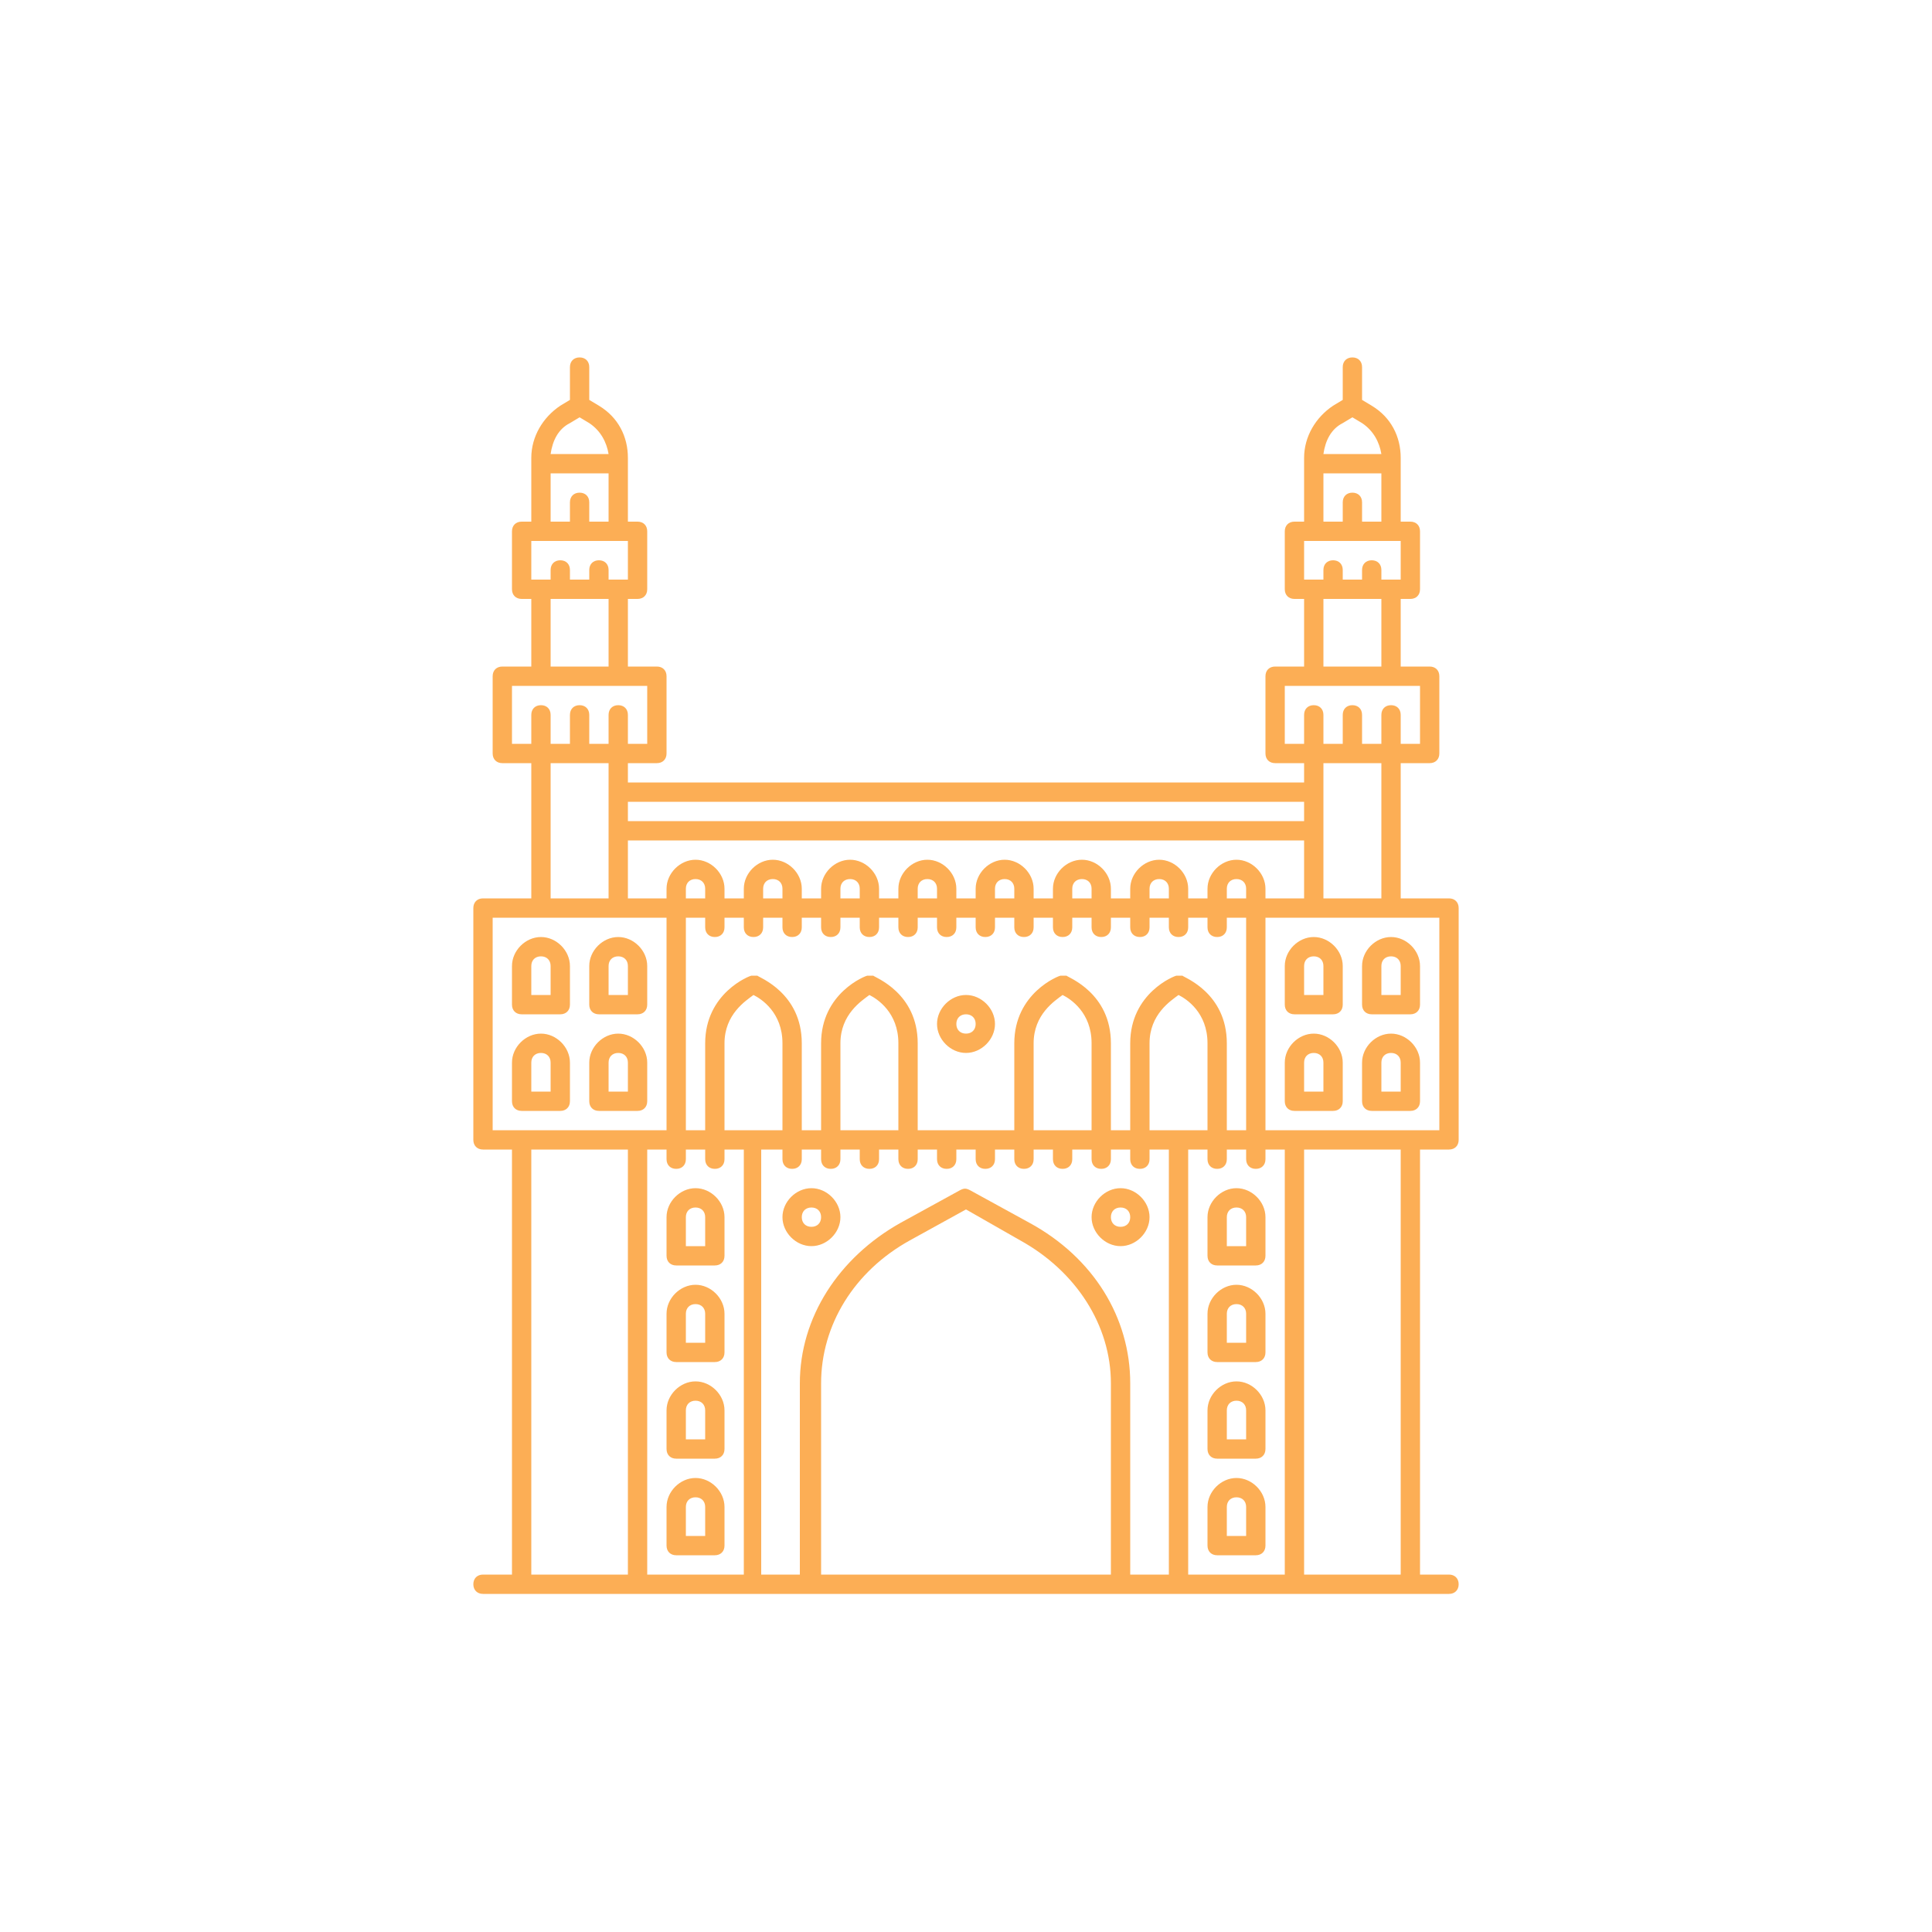
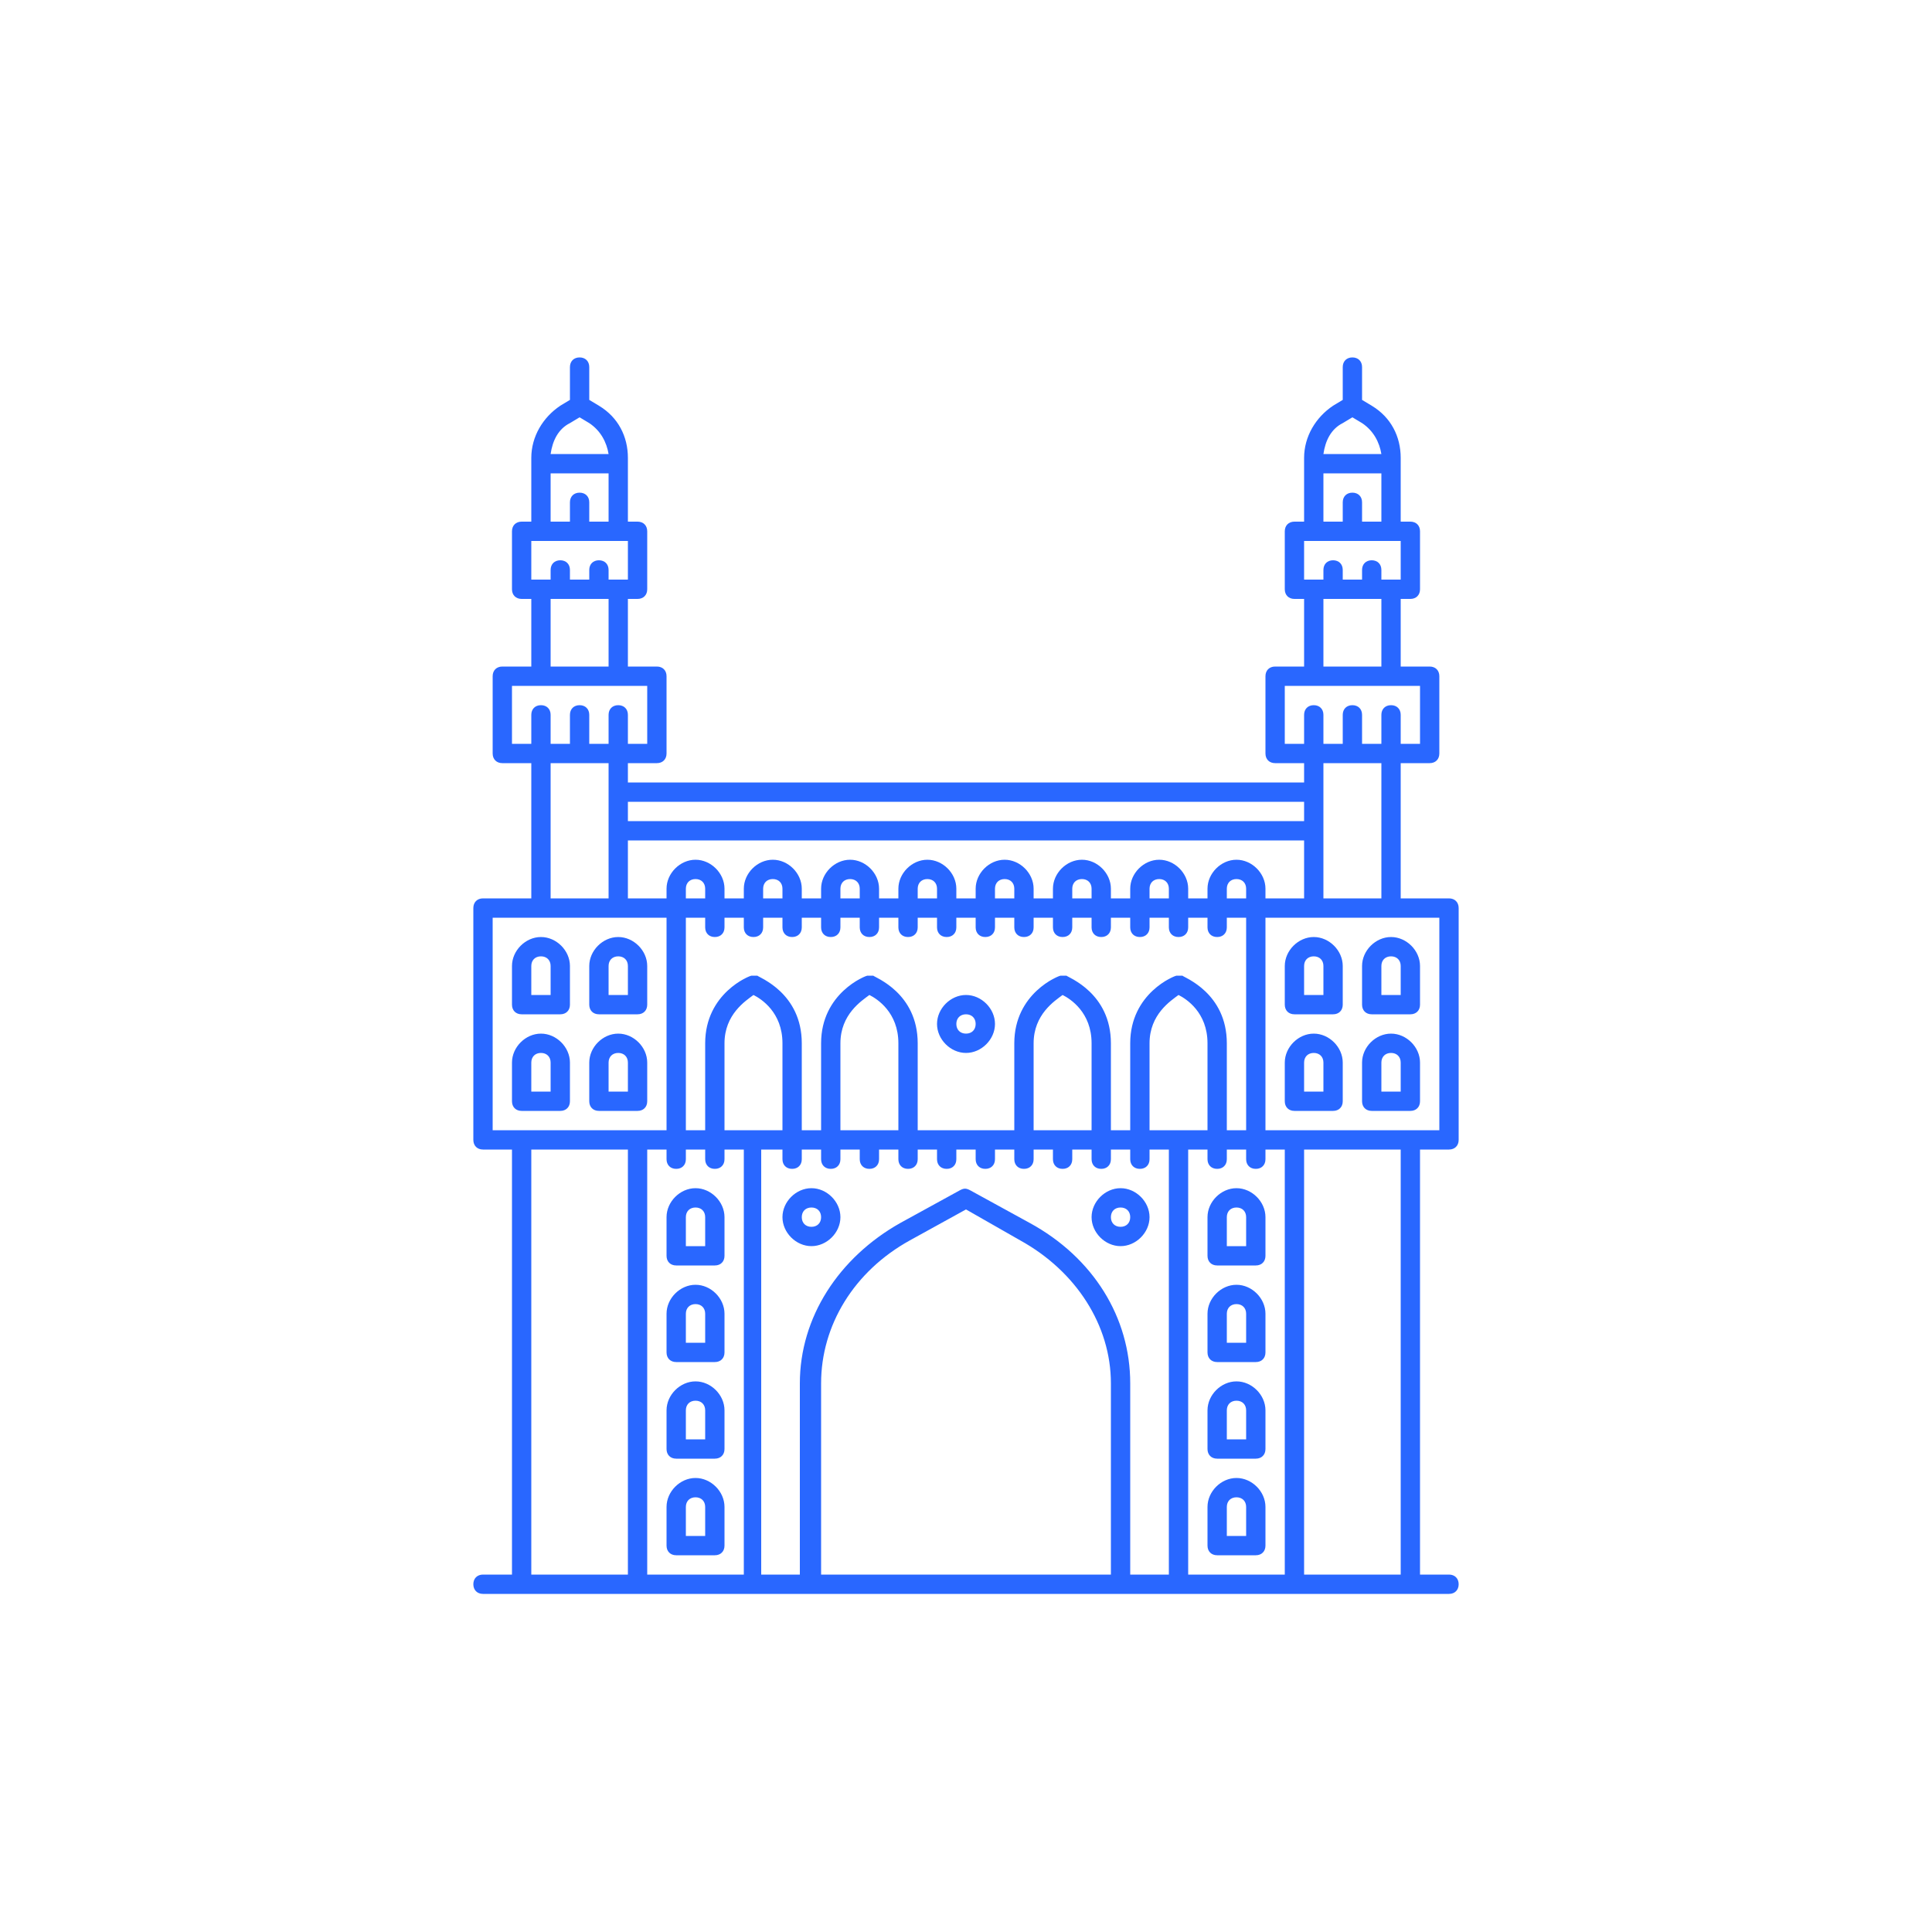
<svg xmlns="http://www.w3.org/2000/svg" width="100" height="100" viewBox="0 0 100 100" fill="none">
-   <path d="M30 18.5C29.7 18.5 29.5 18.7 29.5 19V20.699L29 21C28.1 21.6 27.5 22.599 27.5 23.699V27H27C26.7 27 26.5 27.2 26.5 27.5V30.5C26.5 30.8 26.7 31 27 31H27.5V34.5H26C25.7 34.5 25.5 34.7 25.5 35V39C25.5 39.3 25.7 39.5 26 39.5H27.5V46.5H25C24.7 46.5 24.5 46.7 24.5 47V59C24.5 59.3 24.7 59.5 25 59.5H26.5V81.5H25C24.7 81.5 24.5 81.7 24.5 82C24.5 82.3 24.7 82.5 25 82.5H27H33H39H61H67H73H75C75.3 82.5 75.5 82.3 75.5 82C75.5 81.7 75.3 81.5 75 81.5H73.5V59.5H75C75.3 59.5 75.5 59.3 75.5 59V47C75.5 46.7 75.3 46.5 75 46.5H72.5V39.5H74C74.3 39.5 74.5 39.3 74.5 39V35C74.5 34.7 74.3 34.5 74 34.5H72.5V31H73C73.3 31 73.5 30.8 73.5 30.5V27.5C73.5 27.2 73.3 27 73 27H72.5V23.699C72.5 22.599 72 21.6 71 21L70.5 20.699V19C70.5 18.7 70.3 18.5 70 18.5C69.7 18.5 69.5 18.7 69.5 19V20.699L69 21C68.1 21.6 67.5 22.599 67.5 23.699V27H67C66.7 27 66.5 27.2 66.5 27.5V30.5C66.5 30.8 66.7 31 67 31H67.5V34.5H66C65.7 34.5 65.5 34.7 65.5 35V39C65.5 39.3 65.7 39.5 66 39.5H67.5V40.5H32.5V39.5H34C34.3 39.5 34.5 39.3 34.5 39V35C34.5 34.7 34.3 34.5 34 34.5H32.5V31H33C33.3 31 33.5 30.8 33.5 30.5V27.5C33.5 27.2 33.3 27 33 27H32.5V23.699C32.5 22.599 32 21.6 31 21L30.5 20.699V19C30.5 18.7 30.3 18.5 30 18.5ZM30 21.6L30.5 21.9C31.1 22.3 31.4 22.9 31.5 23.5H28.5C28.6 22.8 28.9 22.2 29.5 21.9L30 21.6ZM70 21.6L70.5 21.9C71.1 22.3 71.4 22.9 71.5 23.5H68.5C68.6 22.8 68.9 22.2 69.5 21.9L70 21.6ZM28.5 24.5H31.5V27H30.5V26C30.5 25.7 30.3 25.5 30 25.5C29.7 25.5 29.5 25.7 29.5 26V27H28.5V24.5ZM68.5 24.5H71.5V27H70.5V26C70.5 25.7 70.3 25.5 70 25.5C69.7 25.5 69.5 25.7 69.5 26V27H68.5V24.5ZM27.5 28H32.5V30H32H31.5V29.5C31.5 29.2 31.3 29 31 29C30.7 29 30.5 29.2 30.5 29.5V30H29.5V29.5C29.5 29.2 29.3 29 29 29C28.7 29 28.5 29.2 28.5 29.5V30H28H27.5V28ZM67.5 28H72.5V30H72H71.5V29.5C71.5 29.2 71.3 29 71 29C70.7 29 70.5 29.2 70.5 29.5V30H69.5V29.5C69.5 29.2 69.3 29 69 29C68.7 29 68.5 29.2 68.5 29.5V30H68H67.5V28ZM28.5 31H31.5V34.5H28.5V31ZM68.5 31H71.5V34.5H68.5V31ZM26.5 35.5H28H32H33.5V38.5H32.5V37C32.5 36.7 32.3 36.5 32 36.5C31.7 36.5 31.5 36.7 31.5 37V38.5H30.5V38V37C30.5 36.7 30.3 36.5 30 36.5C29.7 36.5 29.5 36.7 29.5 37V38V38.5H28.5V37C28.5 36.7 28.3 36.5 28 36.5C27.7 36.5 27.5 36.7 27.5 37V38.5H26.5V35.5ZM66.5 35.5H68H72H73.5V38.5H72.5V37C72.5 36.7 72.3 36.5 72 36.5C71.7 36.5 71.5 36.7 71.5 37V38.5H70.5V37C70.5 36.7 70.3 36.5 70 36.5C69.7 36.5 69.5 36.7 69.5 37V38.5H68.5V37C68.5 36.7 68.3 36.5 68 36.5C67.7 36.5 67.5 36.7 67.5 37V38.5H66.5V35.5ZM28.5 39.5H31.5V41V43V46.5H28.5V39.5ZM68.5 39.5H71.5V46.5H68.5V39.5ZM32.5 41.5H67.5V42.5H32.5V41.5ZM32.5 43.5H67.5V46.5H65.5V46C65.5 45.2 64.8 44.5 64 44.5C63.2 44.5 62.5 45.2 62.5 46V46.5H61.5V46C61.5 45.2 60.8 44.5 60 44.5C59.2 44.5 58.5 45.2 58.5 46V46.5H57.5V46C57.5 45.2 56.8 44.5 56 44.5C55.2 44.5 54.5 45.2 54.5 46V46.5H53.5V46C53.5 45.2 52.8 44.5 52 44.5C51.2 44.5 50.5 45.2 50.5 46V46.5H49.5V46C49.5 45.2 48.8 44.5 48 44.5C47.2 44.5 46.5 45.2 46.5 46V46.5H45.5V46C45.5 45.2 44.8 44.5 44 44.5C43.2 44.5 42.5 45.2 42.5 46V46.5H41.5V46C41.5 45.2 40.8 44.5 40 44.5C39.2 44.5 38.5 45.2 38.5 46V46.5H37.5V46C37.5 45.2 36.8 44.5 36 44.5C35.2 44.5 34.5 45.2 34.5 46V46.5H32.5V43.5ZM36 45.5C36.3 45.5 36.5 45.7 36.5 46V46.5H35.5V46C35.5 45.7 35.7 45.5 36 45.5ZM40 45.5C40.3 45.5 40.5 45.7 40.5 46V46.5H39.5V46C39.5 45.7 39.7 45.5 40 45.5ZM44 45.5C44.3 45.5 44.5 45.7 44.5 46V46.5H43.5V46C43.5 45.7 43.7 45.5 44 45.5ZM48 45.5C48.3 45.5 48.5 45.7 48.5 46V46.5H47.5V46C47.5 45.7 47.7 45.5 48 45.5ZM52 45.5C52.3 45.5 52.5 45.7 52.5 46V46.5H51.5V46C51.5 45.7 51.7 45.5 52 45.5ZM56 45.5C56.3 45.5 56.5 45.7 56.5 46V46.5H55.5V46C55.5 45.7 55.7 45.5 56 45.5ZM60 45.5C60.3 45.5 60.5 45.7 60.5 46V46.5H59.5V46C59.5 45.7 59.7 45.5 60 45.5ZM64 45.5C64.3 45.5 64.5 45.7 64.5 46V46.5H63.5V46C63.5 45.7 63.7 45.5 64 45.5ZM25.5 47.5H28H32H34.5V58.5H33H27H25.5V47.5ZM35.5 47.5H36.5V48C36.5 48.3 36.7 48.5 37 48.5C37.3 48.5 37.5 48.3 37.5 48V47.5H38.5V48C38.5 48.3 38.7 48.5 39 48.5C39.3 48.5 39.5 48.3 39.5 48V47.5H40.5V48C40.5 48.3 40.7 48.5 41 48.5C41.3 48.5 41.5 48.3 41.5 48V47.5H42.5V48C42.5 48.3 42.7 48.5 43 48.5C43.3 48.5 43.5 48.3 43.5 48V47.5H44.5V48C44.5 48.3 44.7 48.5 45 48.5C45.3 48.5 45.5 48.3 45.5 48V47.5H46.5V48C46.5 48.3 46.7 48.5 47 48.5C47.3 48.5 47.5 48.3 47.5 48V47.5H48.5V48C48.5 48.3 48.7 48.5 49 48.5C49.3 48.5 49.5 48.3 49.5 48V47.5H50.5V48C50.5 48.3 50.7 48.5 51 48.5C51.3 48.5 51.5 48.3 51.5 48V47.5H52.5V48C52.5 48.3 52.7 48.5 53 48.5C53.3 48.5 53.5 48.3 53.5 48V47.5H54.5V48C54.5 48.3 54.7 48.5 55 48.5C55.3 48.5 55.5 48.3 55.5 48V47.5H56.5V48C56.5 48.3 56.7 48.5 57 48.5C57.3 48.5 57.5 48.3 57.5 48V47.5H58.5V48C58.5 48.3 58.7 48.5 59 48.5C59.3 48.5 59.5 48.3 59.5 48V47.5H60.5V48C60.5 48.3 60.7 48.5 61 48.5C61.3 48.5 61.5 48.3 61.5 48V47.5H62.5V48C62.5 48.3 62.7 48.5 63 48.5C63.3 48.5 63.5 48.3 63.5 48V47.5H64.5V58.5H63.5V54C63.5 51.4 61.299 50.6 61.199 50.5H60.9C60.8 50.5 58.5 51.4 58.5 54V58.5H57.5V54C57.5 51.4 55.299 50.6 55.199 50.5H54.9C54.8 50.5 52.5 51.4 52.5 54V58.5H47.5V54C47.5 51.4 45.299 50.6 45.199 50.5H44.9C44.8 50.5 42.5 51.4 42.5 54V58.5H41.5V54C41.5 51.4 39.299 50.6 39.199 50.5H38.9C38.8 50.5 36.5 51.4 36.5 54V58.5H35.5V47.5ZM65.5 47.5H68H72H74.5V58.5H73H67H65.5V47.5ZM28 48.5C27.2 48.5 26.5 49.2 26.5 50V52C26.5 52.3 26.7 52.5 27 52.5H29C29.3 52.5 29.5 52.3 29.5 52V50C29.5 49.2 28.8 48.5 28 48.5ZM32 48.5C31.2 48.5 30.5 49.2 30.5 50V52C30.5 52.3 30.7 52.5 31 52.5H33C33.3 52.5 33.5 52.3 33.5 52V50C33.5 49.2 32.8 48.5 32 48.5ZM68 48.5C67.2 48.5 66.5 49.2 66.5 50V52C66.5 52.3 66.7 52.5 67 52.5H69C69.3 52.5 69.5 52.3 69.5 52V50C69.5 49.2 68.8 48.5 68 48.5ZM72 48.5C71.2 48.5 70.5 49.2 70.5 50V52C70.5 52.3 70.7 52.5 71 52.5H73C73.3 52.5 73.5 52.3 73.5 52V50C73.5 49.2 72.8 48.5 72 48.5ZM28 49.5C28.3 49.5 28.5 49.7 28.5 50V51.5H27.5V50C27.5 49.7 27.7 49.5 28 49.5ZM32 49.5C32.3 49.5 32.5 49.7 32.5 50V51.5H31.5V50C31.5 49.7 31.7 49.5 32 49.5ZM68 49.5C68.3 49.5 68.5 49.7 68.5 50V51.5H67.5V50C67.5 49.7 67.7 49.5 68 49.5ZM72 49.5C72.3 49.5 72.5 49.7 72.5 50V51.5H71.5V50C71.5 49.7 71.7 49.5 72 49.5ZM39 51.5C39.4 51.7 40.5 52.4 40.5 54V58.5H39H37.5V54C37.5 52.5 38.6 51.8 39 51.5ZM45 51.5C45.4 51.7 46.5 52.4 46.5 54V58.5H43.5V54C43.5 52.5 44.6 51.8 45 51.5ZM50 51.5C49.2 51.5 48.5 52.2 48.5 53C48.5 53.8 49.2 54.5 50 54.5C50.8 54.5 51.5 53.8 51.5 53C51.5 52.2 50.8 51.5 50 51.5ZM55 51.5C55.4 51.7 56.5 52.4 56.5 54V58.5H53.5V54C53.5 52.5 54.6 51.8 55 51.5ZM61 51.5C61.4 51.7 62.5 52.4 62.5 54V58.5H61H59.5V54C59.5 52.5 60.6 51.8 61 51.5ZM50 52.5C50.3 52.5 50.5 52.7 50.5 53C50.5 53.3 50.3 53.5 50 53.5C49.7 53.5 49.5 53.3 49.5 53C49.5 52.7 49.7 52.5 50 52.5ZM28 53.5C27.2 53.5 26.5 54.2 26.5 55V57C26.5 57.3 26.7 57.5 27 57.5H29C29.3 57.5 29.5 57.3 29.5 57V55C29.5 54.2 28.8 53.5 28 53.5ZM32 53.5C31.2 53.5 30.5 54.2 30.5 55V57C30.5 57.3 30.7 57.5 31 57.5H33C33.3 57.5 33.5 57.3 33.5 57V55C33.5 54.2 32.8 53.5 32 53.5ZM68 53.5C67.2 53.5 66.5 54.2 66.5 55V57C66.5 57.3 66.7 57.5 67 57.5H69C69.3 57.5 69.5 57.3 69.5 57V55C69.5 54.2 68.8 53.5 68 53.5ZM72 53.5C71.2 53.5 70.5 54.2 70.5 55V57C70.5 57.3 70.7 57.5 71 57.5H73C73.3 57.5 73.5 57.3 73.5 57V55C73.5 54.2 72.8 53.5 72 53.5ZM28 54.5C28.3 54.5 28.5 54.7 28.5 55V56.5H27.5V55C27.5 54.7 27.7 54.5 28 54.5ZM32 54.5C32.3 54.5 32.5 54.7 32.5 55V56.5H31.5V55C31.5 54.7 31.7 54.5 32 54.5ZM68 54.5C68.3 54.5 68.5 54.7 68.5 55V56.5H67.5V55C67.5 54.7 67.7 54.5 68 54.5ZM72 54.5C72.3 54.5 72.5 54.7 72.5 55V56.5H71.5V55C71.5 54.7 71.7 54.5 72 54.5ZM27.5 59.5H32.5V81.5H27.5V59.5ZM33.5 59.5H34.5V60C34.5 60.3 34.7 60.5 35 60.5C35.3 60.5 35.5 60.3 35.5 60V59.5H36.5V60C36.5 60.3 36.7 60.5 37 60.5C37.3 60.5 37.5 60.3 37.5 60V59.5H38.5V81.5H33.5V59.5ZM39.4 59.5H39.5H40.5V60C40.5 60.3 40.7 60.5 41 60.5C41.3 60.5 41.5 60.3 41.5 60V59.5H42.5V60C42.5 60.3 42.7 60.5 43 60.5C43.3 60.5 43.5 60.3 43.5 60V59.5H44.5V60C44.5 60.3 44.7 60.5 45 60.5C45.3 60.5 45.5 60.3 45.5 60V59.5H46.5V60C46.5 60.3 46.7 60.5 47 60.5C47.3 60.5 47.5 60.3 47.5 60V59.5H48.5V60C48.5 60.3 48.7 60.5 49 60.5C49.3 60.5 49.5 60.3 49.5 60V59.5H50.5V60C50.5 60.3 50.7 60.5 51 60.5C51.3 60.5 51.5 60.3 51.5 60V59.5H52.5V60C52.5 60.3 52.7 60.5 53 60.5C53.3 60.5 53.5 60.3 53.5 60V59.5H54.5V60C54.5 60.3 54.7 60.5 55 60.5C55.3 60.5 55.5 60.3 55.5 60V59.5H56.5V60C56.5 60.3 56.7 60.5 57 60.5C57.3 60.5 57.5 60.3 57.5 60V59.5H58.5V60C58.5 60.3 58.7 60.5 59 60.5C59.3 60.5 59.5 60.3 59.5 60V59.5H60.5V81.5H58.5V71.6C58.5 68.2 56.601 65.101 53.301 63.301L50.199 61.6C49.999 61.5 49.899 61.5 49.699 61.6L46.6 63.301C43.4 65.101 41.4 68.2 41.4 71.6V81.5H39.4V59.5ZM61.5 59.5H62.5V60C62.5 60.3 62.7 60.5 63 60.5C63.3 60.5 63.5 60.3 63.5 60V59.5H64.5V60C64.5 60.3 64.7 60.5 65 60.5C65.3 60.5 65.5 60.3 65.5 60V59.5H66.5V81.5H61.5V59.5ZM67.5 59.5H72.5V81.5H67.5V59.5ZM36 61.5C35.2 61.5 34.5 62.2 34.5 63V65C34.5 65.3 34.7 65.5 35 65.5H37C37.3 65.5 37.5 65.3 37.5 65V63C37.5 62.2 36.8 61.5 36 61.5ZM42 61.5C41.2 61.5 40.5 62.2 40.5 63C40.5 63.8 41.2 64.5 42 64.5C42.8 64.5 43.5 63.8 43.5 63C43.5 62.2 42.8 61.5 42 61.5ZM58 61.5C57.2 61.5 56.5 62.2 56.5 63C56.5 63.8 57.2 64.5 58 64.5C58.8 64.5 59.5 63.8 59.5 63C59.5 62.2 58.8 61.5 58 61.5ZM64 61.5C63.2 61.5 62.5 62.2 62.5 63V65C62.5 65.3 62.7 65.5 63 65.5H65C65.3 65.5 65.5 65.3 65.5 65V63C65.5 62.2 64.8 61.5 64 61.5ZM36 62.5C36.3 62.5 36.5 62.7 36.5 63V64.5H35.5V63C35.5 62.7 35.7 62.5 36 62.5ZM42 62.5C42.3 62.5 42.5 62.7 42.5 63C42.5 63.3 42.3 63.5 42 63.5C41.7 63.5 41.5 63.3 41.5 63C41.5 62.7 41.7 62.5 42 62.5ZM58 62.5C58.3 62.5 58.5 62.7 58.5 63C58.5 63.3 58.3 63.5 58 63.5C57.7 63.5 57.5 63.3 57.5 63C57.5 62.7 57.7 62.5 58 62.5ZM64 62.5C64.3 62.5 64.5 62.7 64.5 63V64.5H63.5V63C63.5 62.7 63.7 62.5 64 62.5ZM50 62.6L52.801 64.199C55.701 65.799 57.5 68.6 57.5 71.6V81.5H42.5V71.6C42.5 68.6 44.2 65.799 47.1 64.199L50 62.6ZM36 66.5C35.2 66.5 34.5 67.2 34.5 68V70C34.5 70.3 34.7 70.5 35 70.5H37C37.3 70.5 37.5 70.3 37.5 70V68C37.5 67.2 36.8 66.5 36 66.5ZM64 66.5C63.2 66.5 62.5 67.2 62.5 68V70C62.5 70.3 62.7 70.5 63 70.5H65C65.3 70.5 65.5 70.3 65.5 70V68C65.5 67.2 64.8 66.5 64 66.5ZM36 67.5C36.3 67.5 36.5 67.7 36.5 68V69.5H35.5V68C35.5 67.7 35.7 67.5 36 67.5ZM64 67.5C64.3 67.5 64.5 67.7 64.5 68V69.5H63.5V68C63.5 67.7 63.7 67.5 64 67.5ZM36 71.5C35.2 71.5 34.5 72.2 34.5 73V75C34.5 75.3 34.7 75.5 35 75.5H37C37.3 75.5 37.5 75.3 37.5 75V73C37.5 72.2 36.8 71.5 36 71.5ZM64 71.5C63.2 71.5 62.5 72.2 62.5 73V75C62.5 75.3 62.7 75.5 63 75.5H65C65.3 75.5 65.5 75.3 65.5 75V73C65.5 72.2 64.8 71.5 64 71.5ZM36 72.5C36.3 72.5 36.5 72.7 36.5 73V74.5H35.5V73C35.5 72.7 35.7 72.5 36 72.5ZM64 72.5C64.3 72.5 64.5 72.7 64.5 73V74.5H63.5V73C63.5 72.7 63.7 72.5 64 72.5ZM36 76.5C35.2 76.5 34.5 77.2 34.5 78V80C34.5 80.3 34.7 80.5 35 80.5H37C37.3 80.5 37.5 80.3 37.5 80V78C37.5 77.2 36.8 76.5 36 76.5ZM64 76.5C63.2 76.5 62.5 77.2 62.5 78V80C62.5 80.3 62.7 80.5 63 80.5H65C65.3 80.5 65.5 80.3 65.5 80V78C65.5 77.2 64.8 76.5 64 76.5ZM36 77.5C36.3 77.5 36.5 77.7 36.5 78V79.5H35.5V78C35.5 77.7 35.7 77.5 36 77.5ZM64 77.5C64.3 77.5 64.5 77.7 64.5 78V79.5H63.5V78C63.5 77.7 63.7 77.5 64 77.5Z" fill="#FCAE55" />
+   <path d="M30 18.5C29.7 18.5 29.5 18.7 29.5 19V20.699L29 21C28.1 21.6 27.5 22.599 27.5 23.699V27H27C26.7 27 26.5 27.2 26.5 27.5V30.5C26.5 30.8 26.7 31 27 31H27.5V34.5H26C25.7 34.5 25.5 34.7 25.5 35V39C25.5 39.3 25.7 39.5 26 39.5H27.5V46.5H25C24.7 46.5 24.5 46.7 24.5 47V59C24.5 59.3 24.7 59.5 25 59.5H26.5V81.5H25C24.7 81.5 24.5 81.7 24.5 82C24.5 82.3 24.7 82.5 25 82.5H27H33H39H61H67H73H75C75.3 82.5 75.5 82.3 75.5 82C75.5 81.7 75.3 81.5 75 81.5H73.5V59.5H75C75.3 59.5 75.5 59.3 75.5 59V47C75.5 46.7 75.3 46.5 75 46.5H72.5V39.5H74C74.3 39.5 74.5 39.3 74.5 39V35C74.5 34.7 74.3 34.5 74 34.5H72.5V31H73C73.3 31 73.5 30.8 73.5 30.5V27.5C73.5 27.2 73.3 27 73 27H72.5V23.699C72.5 22.599 72 21.6 71 21L70.5 20.699V19C70.5 18.7 70.3 18.5 70 18.5C69.7 18.5 69.5 18.7 69.5 19V20.699L69 21C68.1 21.6 67.5 22.599 67.5 23.699V27H67C66.7 27 66.5 27.2 66.5 27.5V30.5C66.5 30.8 66.7 31 67 31H67.5V34.5H66C65.7 34.5 65.5 34.7 65.5 35V39C65.5 39.3 65.7 39.5 66 39.5H67.5V40.5H32.5V39.5H34C34.3 39.5 34.5 39.3 34.5 39V35C34.5 34.7 34.3 34.5 34 34.5H32.5V31H33C33.3 31 33.5 30.8 33.5 30.5V27.5C33.5 27.2 33.3 27 33 27H32.5V23.699C32.5 22.599 32 21.6 31 21L30.5 20.699V19C30.5 18.7 30.3 18.5 30 18.5ZM30 21.6L30.5 21.9C31.1 22.3 31.4 22.9 31.5 23.5H28.5C28.6 22.8 28.9 22.2 29.5 21.9L30 21.6ZM70 21.6L70.5 21.9C71.1 22.3 71.4 22.9 71.5 23.5H68.5C68.6 22.8 68.9 22.2 69.5 21.9L70 21.6ZM28.5 24.5H31.5V27H30.5V26C30.5 25.7 30.3 25.5 30 25.5C29.7 25.5 29.5 25.7 29.5 26V27H28.5V24.5ZM68.5 24.5H71.5V27H70.5V26C70.5 25.7 70.3 25.5 70 25.5C69.7 25.5 69.5 25.7 69.5 26V27H68.5V24.5ZM27.5 28H32.5V30H32H31.5V29.5C31.5 29.2 31.3 29 31 29C30.7 29 30.5 29.2 30.5 29.5V30H29.5V29.5C29.5 29.2 29.3 29 29 29C28.7 29 28.5 29.2 28.5 29.5V30H28H27.5V28ZM67.5 28H72.5V30H72H71.5V29.5C71.5 29.2 71.3 29 71 29C70.7 29 70.5 29.2 70.5 29.5V30H69.5V29.5C69.5 29.2 69.3 29 69 29C68.7 29 68.5 29.2 68.5 29.5V30H68H67.5V28ZM28.5 31H31.5V34.5H28.5V31ZM68.5 31H71.5V34.5H68.5V31ZM26.5 35.5H28H32H33.5V38.5H32.5V37C32.5 36.7 32.3 36.5 32 36.5C31.7 36.5 31.5 36.7 31.5 37V38.5H30.5V38V37C30.5 36.7 30.3 36.5 30 36.5C29.7 36.5 29.5 36.7 29.5 37V38V38.5H28.5V37C28.5 36.7 28.3 36.5 28 36.5C27.7 36.5 27.5 36.7 27.5 37V38.5H26.5V35.5ZM66.5 35.5H68H72H73.5V38.5H72.5V37C72.5 36.7 72.3 36.5 72 36.5C71.7 36.5 71.5 36.7 71.5 37V38.5H70.5V37C70.5 36.7 70.3 36.5 70 36.5C69.7 36.5 69.5 36.7 69.5 37V38.5H68.5V37C68.5 36.7 68.3 36.5 68 36.5C67.7 36.5 67.5 36.7 67.5 37V38.5H66.5V35.5ZM28.5 39.5H31.5V41V43V46.5H28.5V39.5ZM68.5 39.5H71.5V46.5H68.5V39.5ZM32.5 41.5H67.5V42.5H32.5V41.5ZM32.5 43.5H67.5V46.5H65.5V46C65.5 45.2 64.8 44.5 64 44.5C63.2 44.5 62.5 45.2 62.5 46V46.5H61.5V46C61.5 45.2 60.8 44.5 60 44.5C59.2 44.5 58.5 45.2 58.5 46V46.5H57.5V46C57.5 45.2 56.8 44.5 56 44.5C55.2 44.5 54.5 45.2 54.5 46V46.5H53.5V46C53.5 45.2 52.8 44.5 52 44.5C51.2 44.5 50.5 45.2 50.5 46V46.5H49.5V46C49.5 45.2 48.8 44.5 48 44.5C47.2 44.5 46.5 45.2 46.5 46V46.5H45.5V46C45.5 45.2 44.8 44.5 44 44.5C43.2 44.5 42.5 45.2 42.5 46V46.5H41.5V46C41.5 45.2 40.8 44.5 40 44.5C39.2 44.5 38.5 45.2 38.5 46V46.5H37.5V46C37.5 45.2 36.8 44.5 36 44.5C35.2 44.5 34.5 45.2 34.5 46V46.5H32.5V43.5ZM36 45.5C36.3 45.5 36.5 45.7 36.5 46V46.5H35.5V46C35.5 45.7 35.7 45.5 36 45.5ZM40 45.5C40.3 45.5 40.5 45.7 40.5 46V46.5H39.5V46C39.5 45.7 39.7 45.5 40 45.5ZM44 45.5C44.3 45.5 44.5 45.7 44.5 46V46.5H43.5V46C43.5 45.7 43.7 45.5 44 45.5ZM48 45.5C48.3 45.5 48.5 45.7 48.5 46V46.5H47.5V46C47.5 45.7 47.7 45.5 48 45.5ZM52 45.5C52.3 45.5 52.5 45.7 52.5 46V46.5H51.5V46C51.5 45.7 51.7 45.5 52 45.5ZM56 45.5C56.3 45.5 56.5 45.7 56.5 46V46.5H55.5V46C55.5 45.7 55.7 45.5 56 45.5ZM60 45.5C60.3 45.5 60.5 45.7 60.5 46V46.5H59.5V46C59.5 45.7 59.7 45.5 60 45.5ZM64 45.5C64.3 45.5 64.5 45.7 64.5 46V46.5H63.5V46C63.5 45.7 63.7 45.5 64 45.5ZM25.5 47.5H28H32H34.5V58.5H33H27H25.5V47.5ZM35.5 47.5H36.5V48C36.5 48.3 36.7 48.5 37 48.5C37.3 48.5 37.5 48.3 37.5 48V47.5H38.5V48C38.5 48.3 38.7 48.5 39 48.5C39.3 48.5 39.5 48.3 39.5 48V47.5H40.5V48C40.5 48.3 40.7 48.5 41 48.5C41.3 48.5 41.5 48.3 41.5 48V47.5H42.5V48C42.5 48.3 42.7 48.5 43 48.5C43.3 48.5 43.5 48.3 43.5 48V47.5H44.5V48C44.5 48.3 44.7 48.5 45 48.5C45.3 48.5 45.5 48.3 45.5 48V47.5H46.5V48C46.5 48.3 46.7 48.5 47 48.5C47.3 48.5 47.5 48.3 47.5 48V47.5H48.5V48C48.5 48.3 48.7 48.5 49 48.5C49.3 48.5 49.5 48.3 49.5 48V47.5H50.5V48C50.5 48.3 50.7 48.5 51 48.5C51.3 48.5 51.5 48.3 51.5 48V47.5H52.5V48C52.5 48.3 52.7 48.5 53 48.5C53.3 48.5 53.5 48.3 53.5 48V47.5H54.5V48C54.5 48.3 54.7 48.5 55 48.5C55.3 48.5 55.5 48.3 55.5 48V47.5H56.5V48C56.5 48.3 56.7 48.5 57 48.5C57.3 48.5 57.5 48.3 57.5 48V47.5H58.5V48C58.5 48.3 58.7 48.5 59 48.5C59.3 48.5 59.5 48.3 59.5 48V47.5H60.5V48C60.5 48.3 60.7 48.5 61 48.5C61.3 48.5 61.5 48.3 61.5 48V47.5H62.5V48C62.5 48.3 62.7 48.5 63 48.5C63.3 48.5 63.5 48.3 63.5 48V47.5H64.5V58.5H63.5V54C63.5 51.4 61.299 50.6 61.199 50.5H60.9C60.8 50.5 58.5 51.4 58.5 54V58.5H57.5V54C57.5 51.4 55.299 50.6 55.199 50.5H54.9C54.8 50.5 52.5 51.4 52.5 54V58.5H47.5V54C47.5 51.4 45.299 50.6 45.199 50.5H44.9C44.8 50.5 42.5 51.4 42.5 54V58.5H41.5V54C41.5 51.4 39.299 50.6 39.199 50.5H38.9C38.8 50.5 36.5 51.4 36.5 54V58.5H35.5V47.5ZM65.5 47.5H68H72H74.5V58.5H73H67H65.5V47.5ZM28 48.5C27.2 48.5 26.5 49.2 26.5 50V52C26.5 52.3 26.7 52.5 27 52.5H29C29.3 52.5 29.5 52.3 29.5 52V50C29.5 49.2 28.8 48.5 28 48.5ZM32 48.5C31.2 48.5 30.5 49.2 30.5 50V52C30.5 52.3 30.7 52.5 31 52.5H33C33.3 52.5 33.5 52.3 33.5 52V50C33.5 49.2 32.8 48.5 32 48.5ZM68 48.5C67.2 48.5 66.5 49.2 66.5 50V52C66.5 52.3 66.7 52.5 67 52.5H69C69.3 52.5 69.5 52.3 69.5 52V50C69.5 49.2 68.8 48.5 68 48.5ZM72 48.5C71.2 48.5 70.5 49.2 70.5 50V52C70.5 52.3 70.7 52.5 71 52.5H73C73.3 52.5 73.5 52.3 73.5 52V50C73.5 49.2 72.8 48.5 72 48.5ZM28 49.5C28.3 49.5 28.5 49.7 28.5 50V51.5H27.5V50C27.5 49.7 27.7 49.5 28 49.5ZM32 49.5C32.3 49.5 32.5 49.7 32.5 50V51.5H31.5V50C31.5 49.7 31.7 49.5 32 49.5ZM68 49.5C68.3 49.5 68.5 49.7 68.5 50V51.5H67.5V50C67.5 49.7 67.7 49.5 68 49.5ZM72 49.5C72.3 49.5 72.5 49.7 72.5 50V51.5H71.5V50C71.5 49.7 71.7 49.5 72 49.5ZM39 51.5C39.4 51.7 40.5 52.4 40.5 54V58.5H39H37.5V54C37.5 52.5 38.6 51.8 39 51.5ZM45 51.5C45.4 51.7 46.5 52.4 46.5 54V58.5H43.5V54C43.5 52.5 44.6 51.8 45 51.5ZM50 51.5C49.2 51.5 48.5 52.2 48.5 53C48.5 53.8 49.2 54.5 50 54.5C50.8 54.5 51.5 53.8 51.5 53C51.5 52.2 50.8 51.5 50 51.5ZM55 51.5C55.4 51.7 56.5 52.4 56.5 54V58.5H53.5V54C53.5 52.5 54.6 51.8 55 51.5ZM61 51.5C61.4 51.7 62.5 52.4 62.5 54V58.5H61H59.5V54C59.5 52.5 60.6 51.8 61 51.5ZM50 52.5C50.3 52.5 50.5 52.7 50.5 53C50.5 53.3 50.3 53.5 50 53.5C49.7 53.5 49.5 53.3 49.5 53C49.5 52.7 49.7 52.5 50 52.5ZM28 53.5C27.2 53.5 26.5 54.2 26.5 55V57C26.5 57.3 26.7 57.5 27 57.5H29C29.3 57.5 29.5 57.3 29.5 57V55C29.5 54.2 28.8 53.5 28 53.5ZM32 53.5C31.2 53.5 30.5 54.2 30.5 55V57C30.5 57.3 30.7 57.5 31 57.5H33C33.3 57.5 33.5 57.3 33.5 57V55C33.5 54.2 32.8 53.5 32 53.5ZM68 53.5C67.2 53.5 66.5 54.2 66.5 55V57C66.5 57.3 66.7 57.5 67 57.5H69C69.3 57.5 69.5 57.3 69.5 57V55C69.5 54.2 68.8 53.5 68 53.5ZM72 53.5C71.2 53.5 70.5 54.2 70.5 55V57C70.5 57.3 70.7 57.5 71 57.5H73C73.3 57.5 73.5 57.3 73.5 57V55C73.5 54.2 72.8 53.5 72 53.5ZM28 54.5C28.3 54.5 28.5 54.7 28.5 55V56.5H27.5V55C27.5 54.7 27.7 54.5 28 54.5ZM32 54.5C32.3 54.5 32.5 54.7 32.5 55V56.5H31.5V55C31.5 54.7 31.7 54.5 32 54.5ZM68 54.5C68.3 54.5 68.5 54.7 68.5 55V56.5H67.5V55C67.5 54.7 67.7 54.5 68 54.5ZM72 54.5C72.3 54.5 72.5 54.7 72.5 55V56.5H71.5V55C71.5 54.7 71.7 54.5 72 54.5ZM27.5 59.5H32.5V81.5H27.5V59.5ZM33.5 59.5H34.5V60C34.5 60.3 34.7 60.5 35 60.5C35.3 60.5 35.5 60.3 35.5 60V59.5H36.5V60C36.5 60.3 36.7 60.5 37 60.5C37.3 60.5 37.5 60.3 37.5 60V59.5H38.5V81.5H33.5V59.5ZM39.4 59.5H39.5H40.5V60C40.5 60.3 40.7 60.5 41 60.5C41.3 60.5 41.5 60.3 41.5 60V59.5H42.5V60C42.5 60.3 42.7 60.5 43 60.5C43.3 60.5 43.5 60.3 43.5 60V59.5H44.5V60C44.5 60.3 44.7 60.5 45 60.5C45.3 60.5 45.5 60.3 45.5 60V59.5H46.5V60C46.5 60.3 46.7 60.5 47 60.5C47.3 60.5 47.5 60.3 47.5 60V59.5H48.5V60C48.5 60.3 48.7 60.5 49 60.5C49.3 60.5 49.5 60.3 49.5 60V59.5H50.5V60C50.5 60.3 50.7 60.5 51 60.5C51.3 60.5 51.5 60.3 51.5 60V59.5H52.5V60C52.5 60.3 52.7 60.5 53 60.5C53.3 60.5 53.5 60.3 53.5 60V59.5H54.5V60C54.5 60.3 54.7 60.5 55 60.5C55.3 60.5 55.5 60.3 55.5 60V59.5H56.5V60C56.5 60.3 56.7 60.5 57 60.5C57.3 60.5 57.5 60.3 57.5 60V59.5H58.5V60C58.5 60.3 58.7 60.5 59 60.5C59.3 60.5 59.5 60.3 59.5 60V59.5H60.5V81.5H58.5V71.6C58.5 68.2 56.601 65.101 53.301 63.301L50.199 61.6C49.999 61.5 49.899 61.5 49.699 61.6L46.6 63.301C43.4 65.101 41.4 68.2 41.4 71.6V81.5H39.4V59.5ZM61.5 59.5H62.5V60C62.5 60.3 62.7 60.5 63 60.5C63.3 60.5 63.5 60.3 63.5 60V59.5H64.5V60C64.5 60.3 64.7 60.5 65 60.5C65.3 60.5 65.5 60.3 65.5 60V59.5H66.5V81.5H61.5V59.5ZM67.5 59.5H72.5V81.5H67.5V59.5ZM36 61.5C35.2 61.5 34.5 62.2 34.5 63V65C34.5 65.3 34.7 65.5 35 65.5H37C37.3 65.5 37.5 65.3 37.5 65V63C37.5 62.2 36.8 61.5 36 61.5ZM42 61.5C41.2 61.5 40.5 62.2 40.5 63C40.5 63.8 41.2 64.5 42 64.5C42.8 64.5 43.5 63.8 43.5 63C43.5 62.2 42.8 61.5 42 61.5ZM58 61.5C57.2 61.5 56.5 62.2 56.5 63C56.5 63.8 57.2 64.5 58 64.5C58.8 64.5 59.5 63.8 59.5 63C59.5 62.2 58.8 61.5 58 61.5ZM64 61.5C63.2 61.5 62.5 62.2 62.5 63V65C62.5 65.3 62.7 65.5 63 65.5H65C65.3 65.5 65.5 65.3 65.5 65V63C65.5 62.2 64.8 61.5 64 61.5ZM36 62.5C36.3 62.5 36.5 62.7 36.5 63V64.5H35.5V63C35.5 62.7 35.7 62.5 36 62.5ZM42 62.5C42.3 62.5 42.5 62.7 42.5 63C42.5 63.3 42.3 63.5 42 63.5C41.7 63.5 41.5 63.3 41.5 63C41.5 62.7 41.7 62.5 42 62.5ZM58 62.5C58.3 62.5 58.5 62.7 58.5 63C58.5 63.3 58.3 63.5 58 63.5C57.7 63.5 57.5 63.3 57.5 63C57.5 62.7 57.7 62.5 58 62.5ZM64 62.5C64.3 62.5 64.5 62.7 64.5 63V64.5H63.5V63C63.5 62.7 63.7 62.5 64 62.5ZM50 62.6L52.801 64.199C55.701 65.799 57.5 68.6 57.5 71.6V81.5H42.5V71.6C42.5 68.6 44.2 65.799 47.1 64.199L50 62.6ZM36 66.5C35.2 66.5 34.5 67.2 34.5 68V70C34.5 70.3 34.7 70.5 35 70.5H37C37.3 70.5 37.5 70.3 37.5 70V68C37.5 67.2 36.8 66.5 36 66.5ZM64 66.5C63.2 66.5 62.5 67.2 62.5 68V70C62.5 70.3 62.7 70.5 63 70.5H65C65.3 70.5 65.5 70.3 65.5 70V68C65.5 67.2 64.8 66.5 64 66.5ZM36 67.5C36.3 67.5 36.5 67.7 36.5 68V69.5H35.5V68C35.5 67.7 35.7 67.5 36 67.5ZM64 67.5C64.3 67.5 64.5 67.7 64.5 68V69.5H63.5V68C63.5 67.7 63.7 67.5 64 67.5ZM36 71.5C35.2 71.5 34.5 72.2 34.5 73V75C34.5 75.3 34.7 75.5 35 75.5H37C37.3 75.5 37.5 75.3 37.5 75V73C37.5 72.2 36.8 71.5 36 71.5ZM64 71.5C63.2 71.5 62.5 72.2 62.5 73V75C62.5 75.3 62.7 75.5 63 75.5H65C65.3 75.5 65.5 75.3 65.5 75V73C65.5 72.2 64.8 71.5 64 71.5ZM36 72.5C36.3 72.5 36.5 72.7 36.5 73V74.5H35.5V73C35.5 72.7 35.7 72.5 36 72.5ZM64 72.5C64.3 72.5 64.5 72.7 64.5 73V74.5H63.5V73C63.5 72.7 63.7 72.5 64 72.5ZM36 76.5C35.2 76.5 34.5 77.2 34.5 78V80C34.5 80.3 34.7 80.5 35 80.5H37C37.3 80.5 37.5 80.3 37.5 80V78C37.5 77.2 36.8 76.5 36 76.5ZM64 76.5C63.2 76.5 62.5 77.2 62.5 78V80C62.5 80.3 62.7 80.5 63 80.5H65C65.3 80.5 65.5 80.3 65.5 80V78C65.5 77.2 64.8 76.5 64 76.5ZM36 77.5C36.3 77.5 36.5 77.7 36.5 78V79.5H35.5V78C35.5 77.7 35.7 77.5 36 77.5ZM64 77.5C64.3 77.5 64.5 77.7 64.5 78V79.5H63.5V78C63.5 77.7 63.7 77.5 64 77.5Z" fill="#2967FF" />
</svg>
